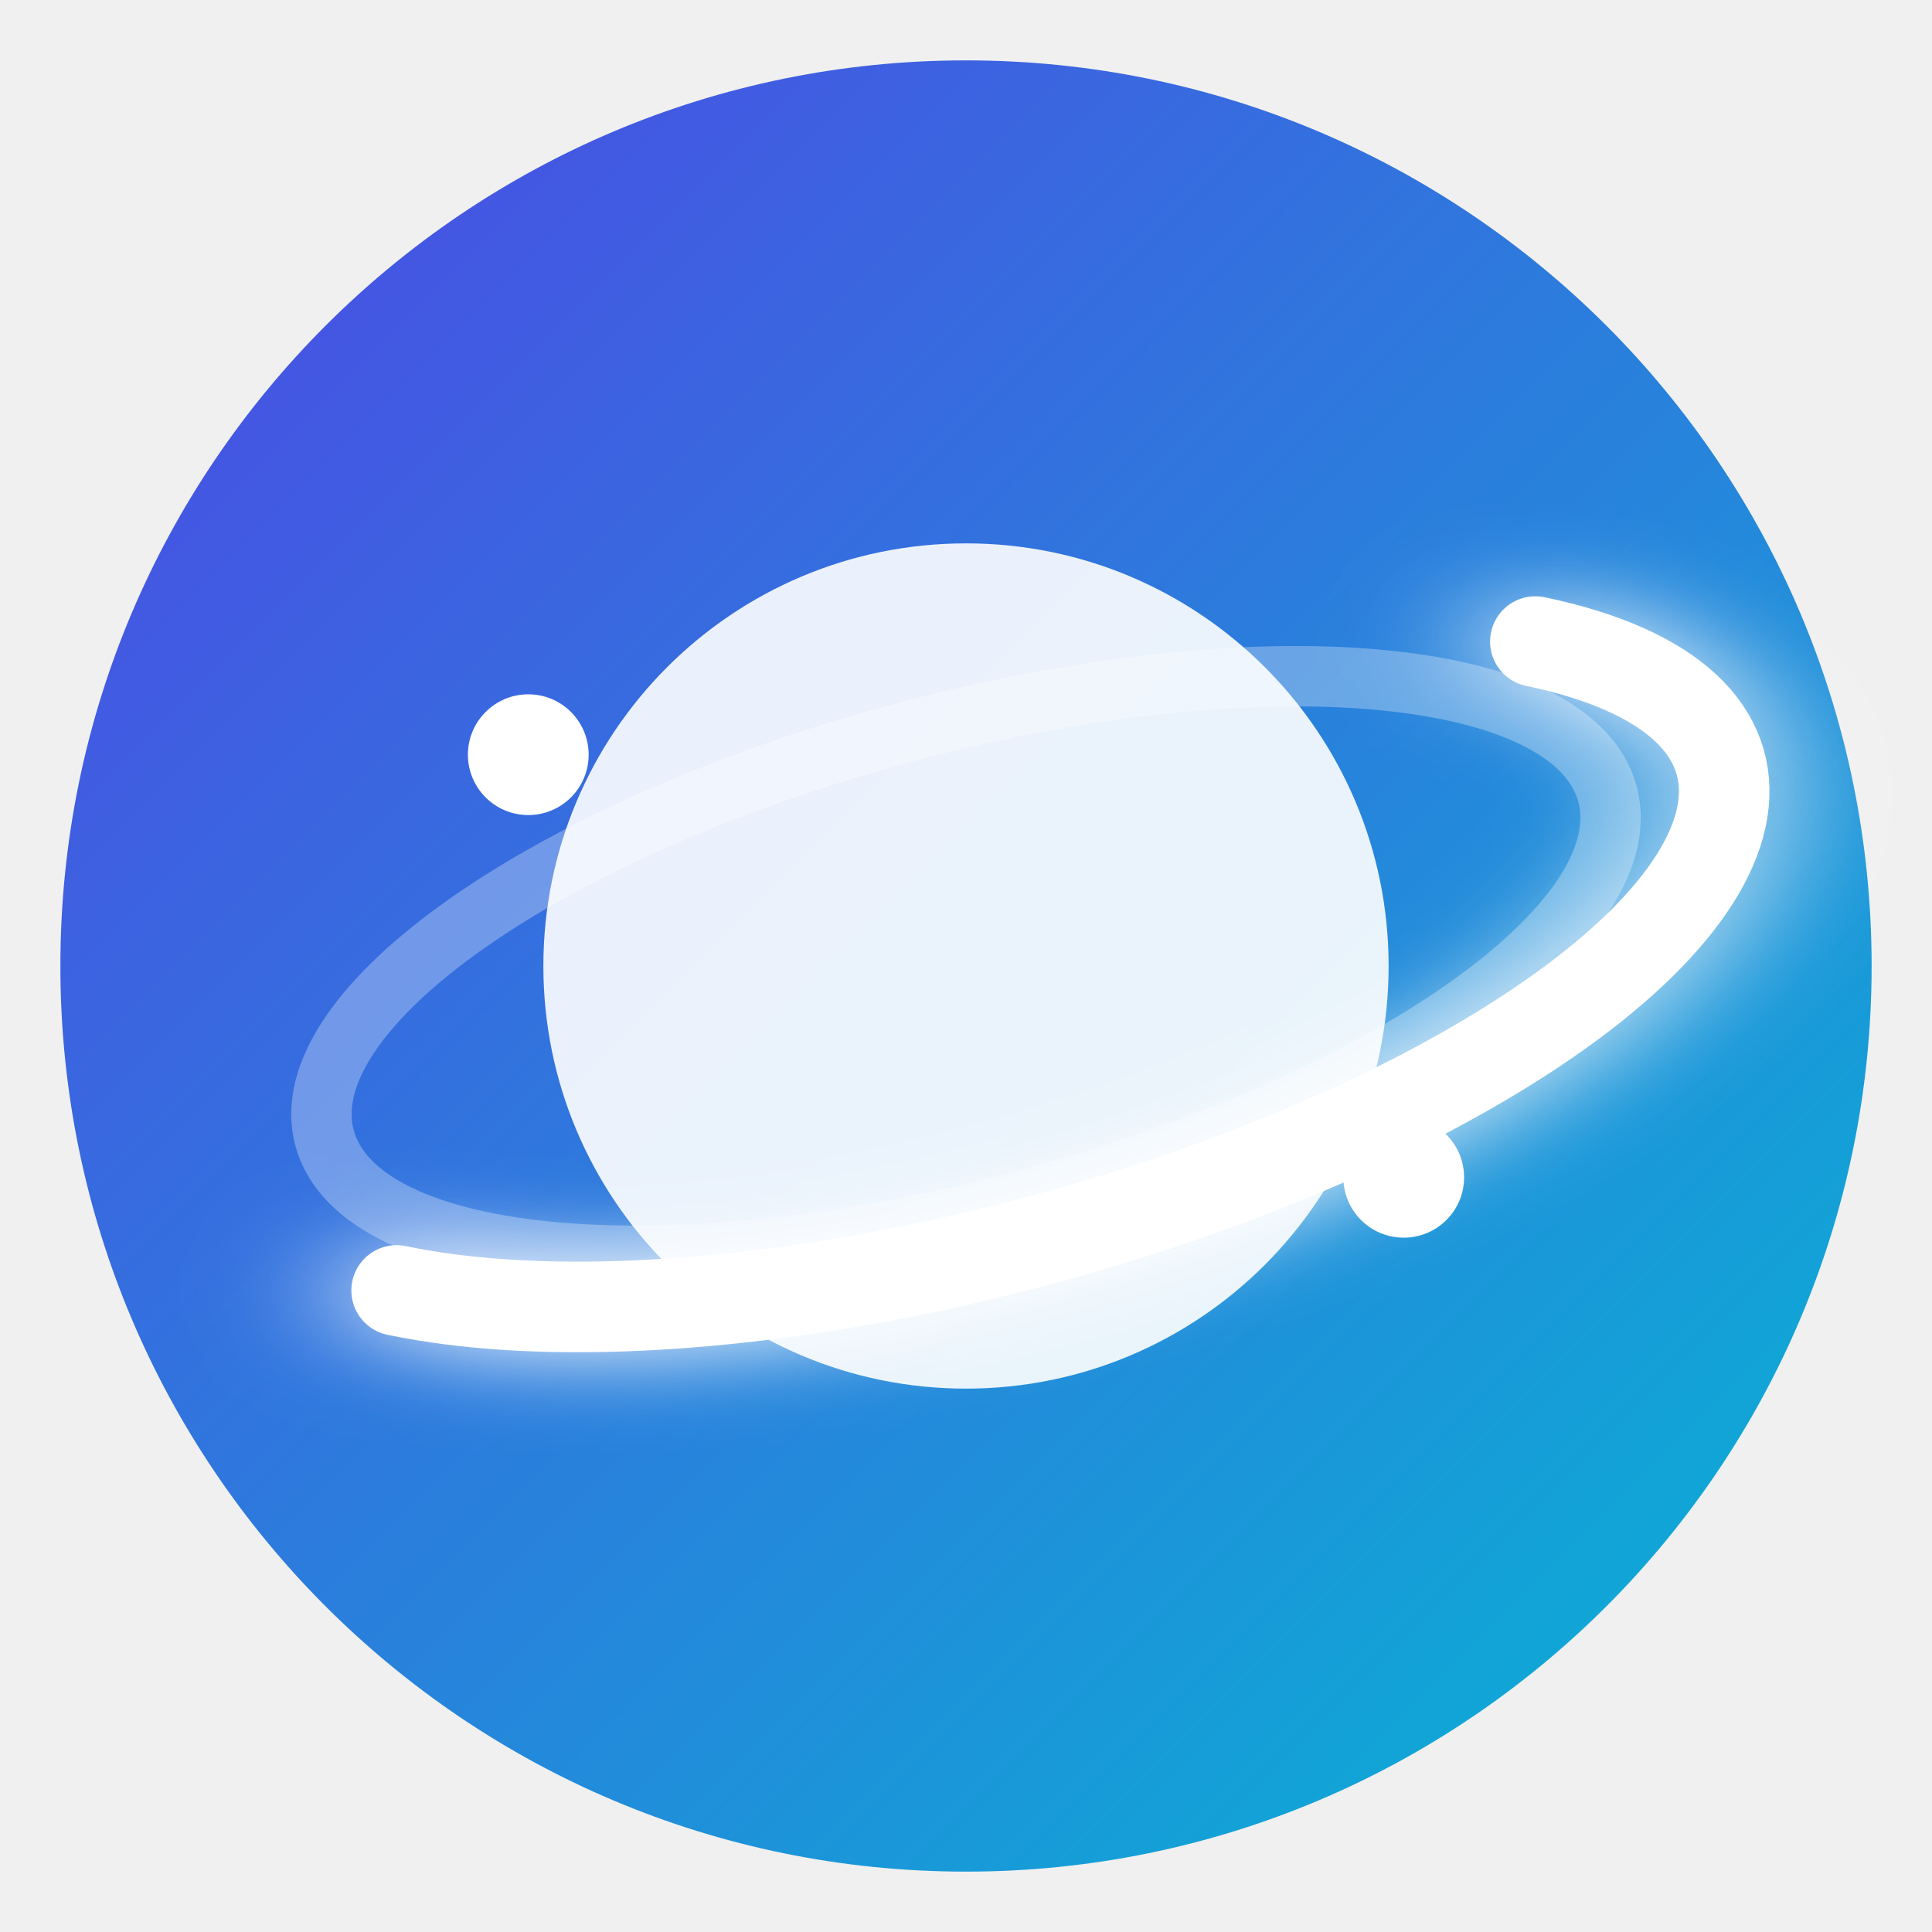
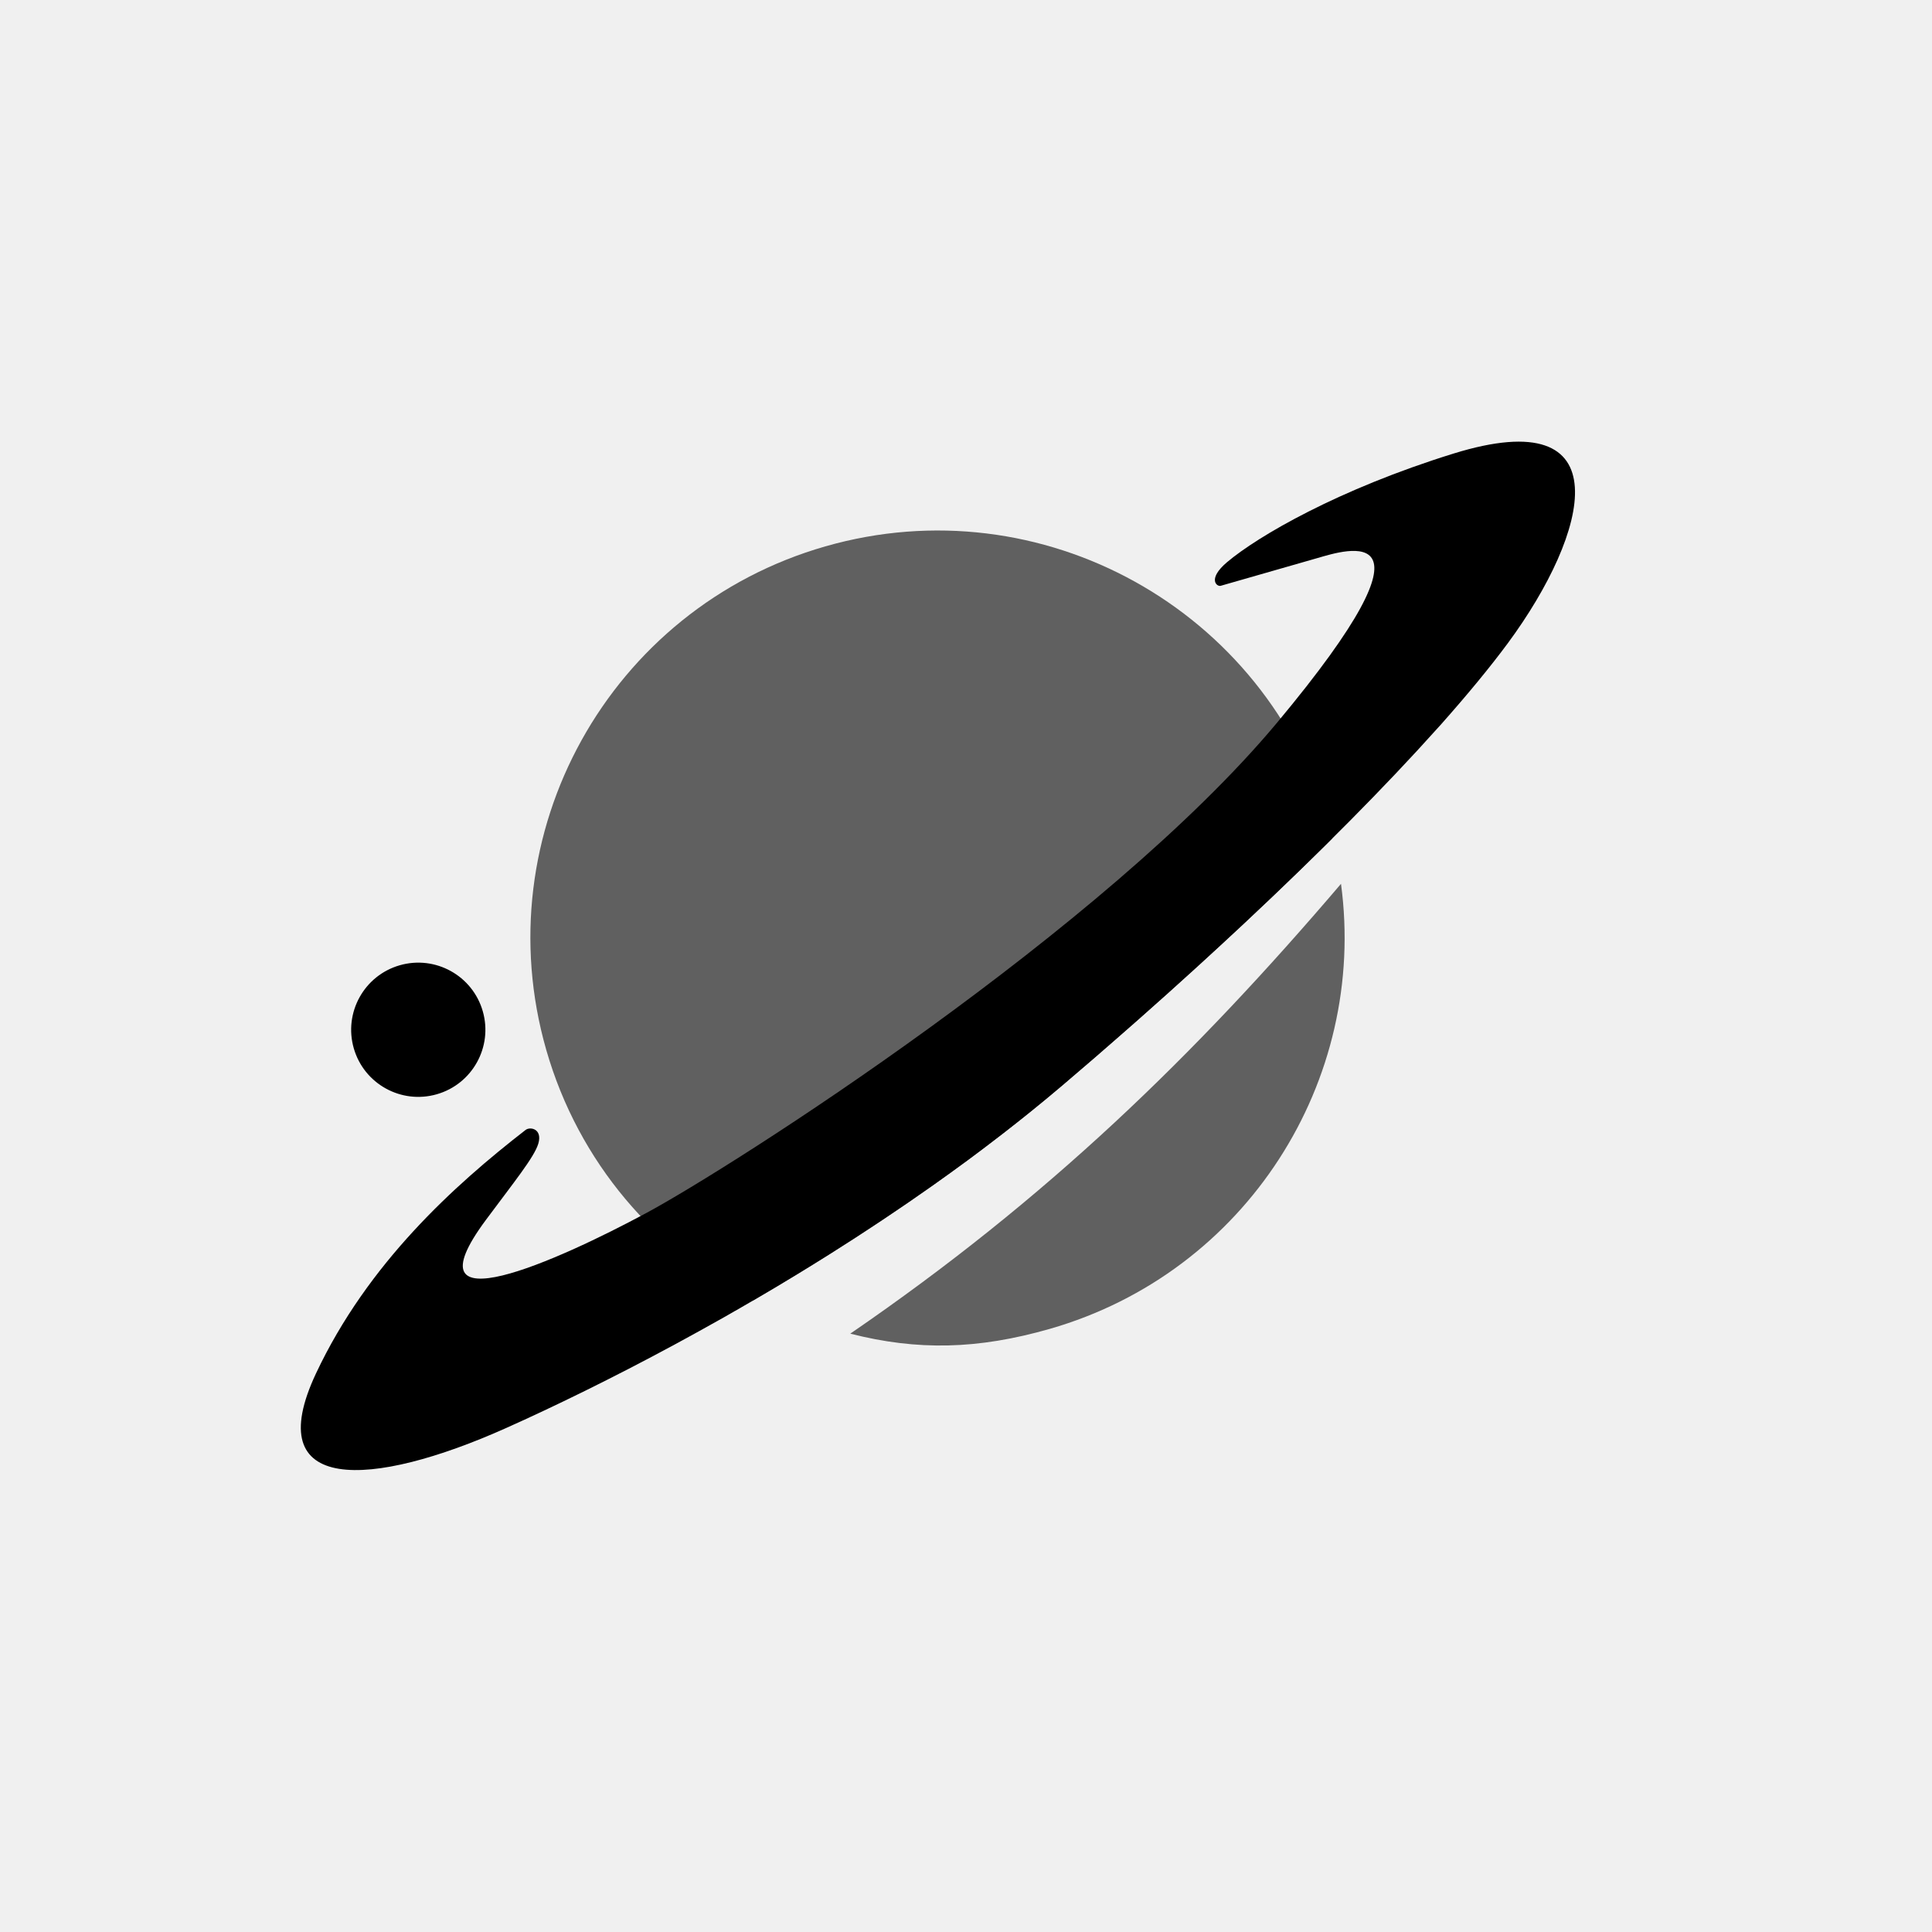
- <svg xmlns="http://www.w3.org/2000/svg" viewBox="0 0 128 128" width="100%" height="100%">
-   <defs>
-     <linearGradient id="gradient-bg" x1="0%" y1="0%" x2="100%" y2="100%">
-       <stop offset="0%" stop-color="#4f46e5" />
-       <stop offset="100%" stop-color="#06b6d4" />
-     </linearGradient>
-     <filter id="glow" x="-20%" y="-20%" width="140%" height="140%">
-       <feGaussianBlur stdDeviation="4" result="blur" />
-       <feComposite in="SourceGraphic" in2="blur" operator="over" />
-     </filter>
-   </defs>
-   <circle cx="64" cy="64" r="60" fill="url(#gradient-bg)" />
-   <ellipse cx="64" cy="64" rx="44" ry="16" fill="none" stroke="#ffffff" stroke-width="4" stroke-opacity="0.3" transform="rotate(-15 64 64)" />
-   <circle cx="64" cy="64" r="28" fill="#ffffff" fill-opacity="0.9" />
-   <path d="M 22 75 A 44 16 0 0 0 106 53" fill="none" stroke="#ffffff" stroke-width="6" stroke-linecap="round" transform="rotate(-15 64 64)" filter="url(#glow)" />
-   <circle cx="35" cy="50" r="4" fill="#ffffff" />
-   <circle cx="93" cy="78" r="4" fill="#ffffff" />
+ <svg xmlns="http://www.w3.org/2000/svg" width="30" height="30" viewBox="0 0 30 30" fill="none">
+   <path d="M20.823 13.724C21.235 16.782 19.353 19.759 16.3 20.635C15.185 20.954 14.251 20.976 13.203 20.709C16.262 18.612 18.542 16.399 20.823 13.724Z" fill="black" fill-opacity="0.6" />
+   <path d="M22.57 7.043C25.2 6.228 24.683 8.267 23.414 9.987C23.136 10.363 22.787 10.785 22.382 11.242L22.324 11.306C21.512 12.213 20.48 13.251 19.338 14.321C18.809 14.816 18.256 15.319 17.69 15.819C17.451 16.03 17.21 16.24 16.968 16.45C16.813 16.583 16.658 16.716 16.502 16.849C16.195 17.11 15.879 17.365 15.559 17.613C15.452 17.695 15.345 17.777 15.238 17.858C15.165 17.912 15.093 17.966 15.021 18.02C14.848 18.147 14.674 18.273 14.5 18.396C13.958 18.779 13.41 19.143 12.866 19.485C12.704 19.587 12.543 19.686 12.383 19.784C12.168 19.915 11.953 20.043 11.741 20.167C11.634 20.23 11.528 20.291 11.422 20.352C11.418 20.354 11.414 20.356 11.41 20.358C11.36 20.387 11.31 20.416 11.261 20.444C11.224 20.464 11.188 20.485 11.152 20.505C11.051 20.562 10.95 20.619 10.849 20.674L10.489 20.871C9.503 21.404 8.599 21.843 7.862 22.173C5.759 23.115 4.023 23.206 4.907 21.326C5.711 19.617 7.052 18.406 8.161 17.546C8.235 17.489 8.428 17.531 8.358 17.761C8.294 17.971 7.98 18.357 7.545 18.943C6.277 20.651 8.673 19.568 10.024 18.842C11.375 18.116 17.162 14.423 19.835 11.216C22.508 8.01 20.897 8.539 20.459 8.665L18.956 9.096C18.893 9.114 18.745 8.99 19.054 8.729C19.537 8.322 20.786 7.596 22.57 7.043Z" fill="black" />
+   <path d="M12.816 8.484C16.171 7.522 19.671 9.462 20.633 12.818C20.652 12.885 20.67 12.953 20.687 13.02C19.453 14.248 17.995 15.58 16.502 16.849C14.99 18.134 13.286 19.267 11.695 20.194C10.185 19.426 8.986 18.058 8.482 16.302C7.52 12.946 9.46 9.446 12.816 8.484Z" fill="black" fill-opacity="0.6" />
+   <circle cx="6.495" cy="15.99" r="1.042" transform="rotate(-16 6.49528 15.9903)" fill="black" />
</svg>
